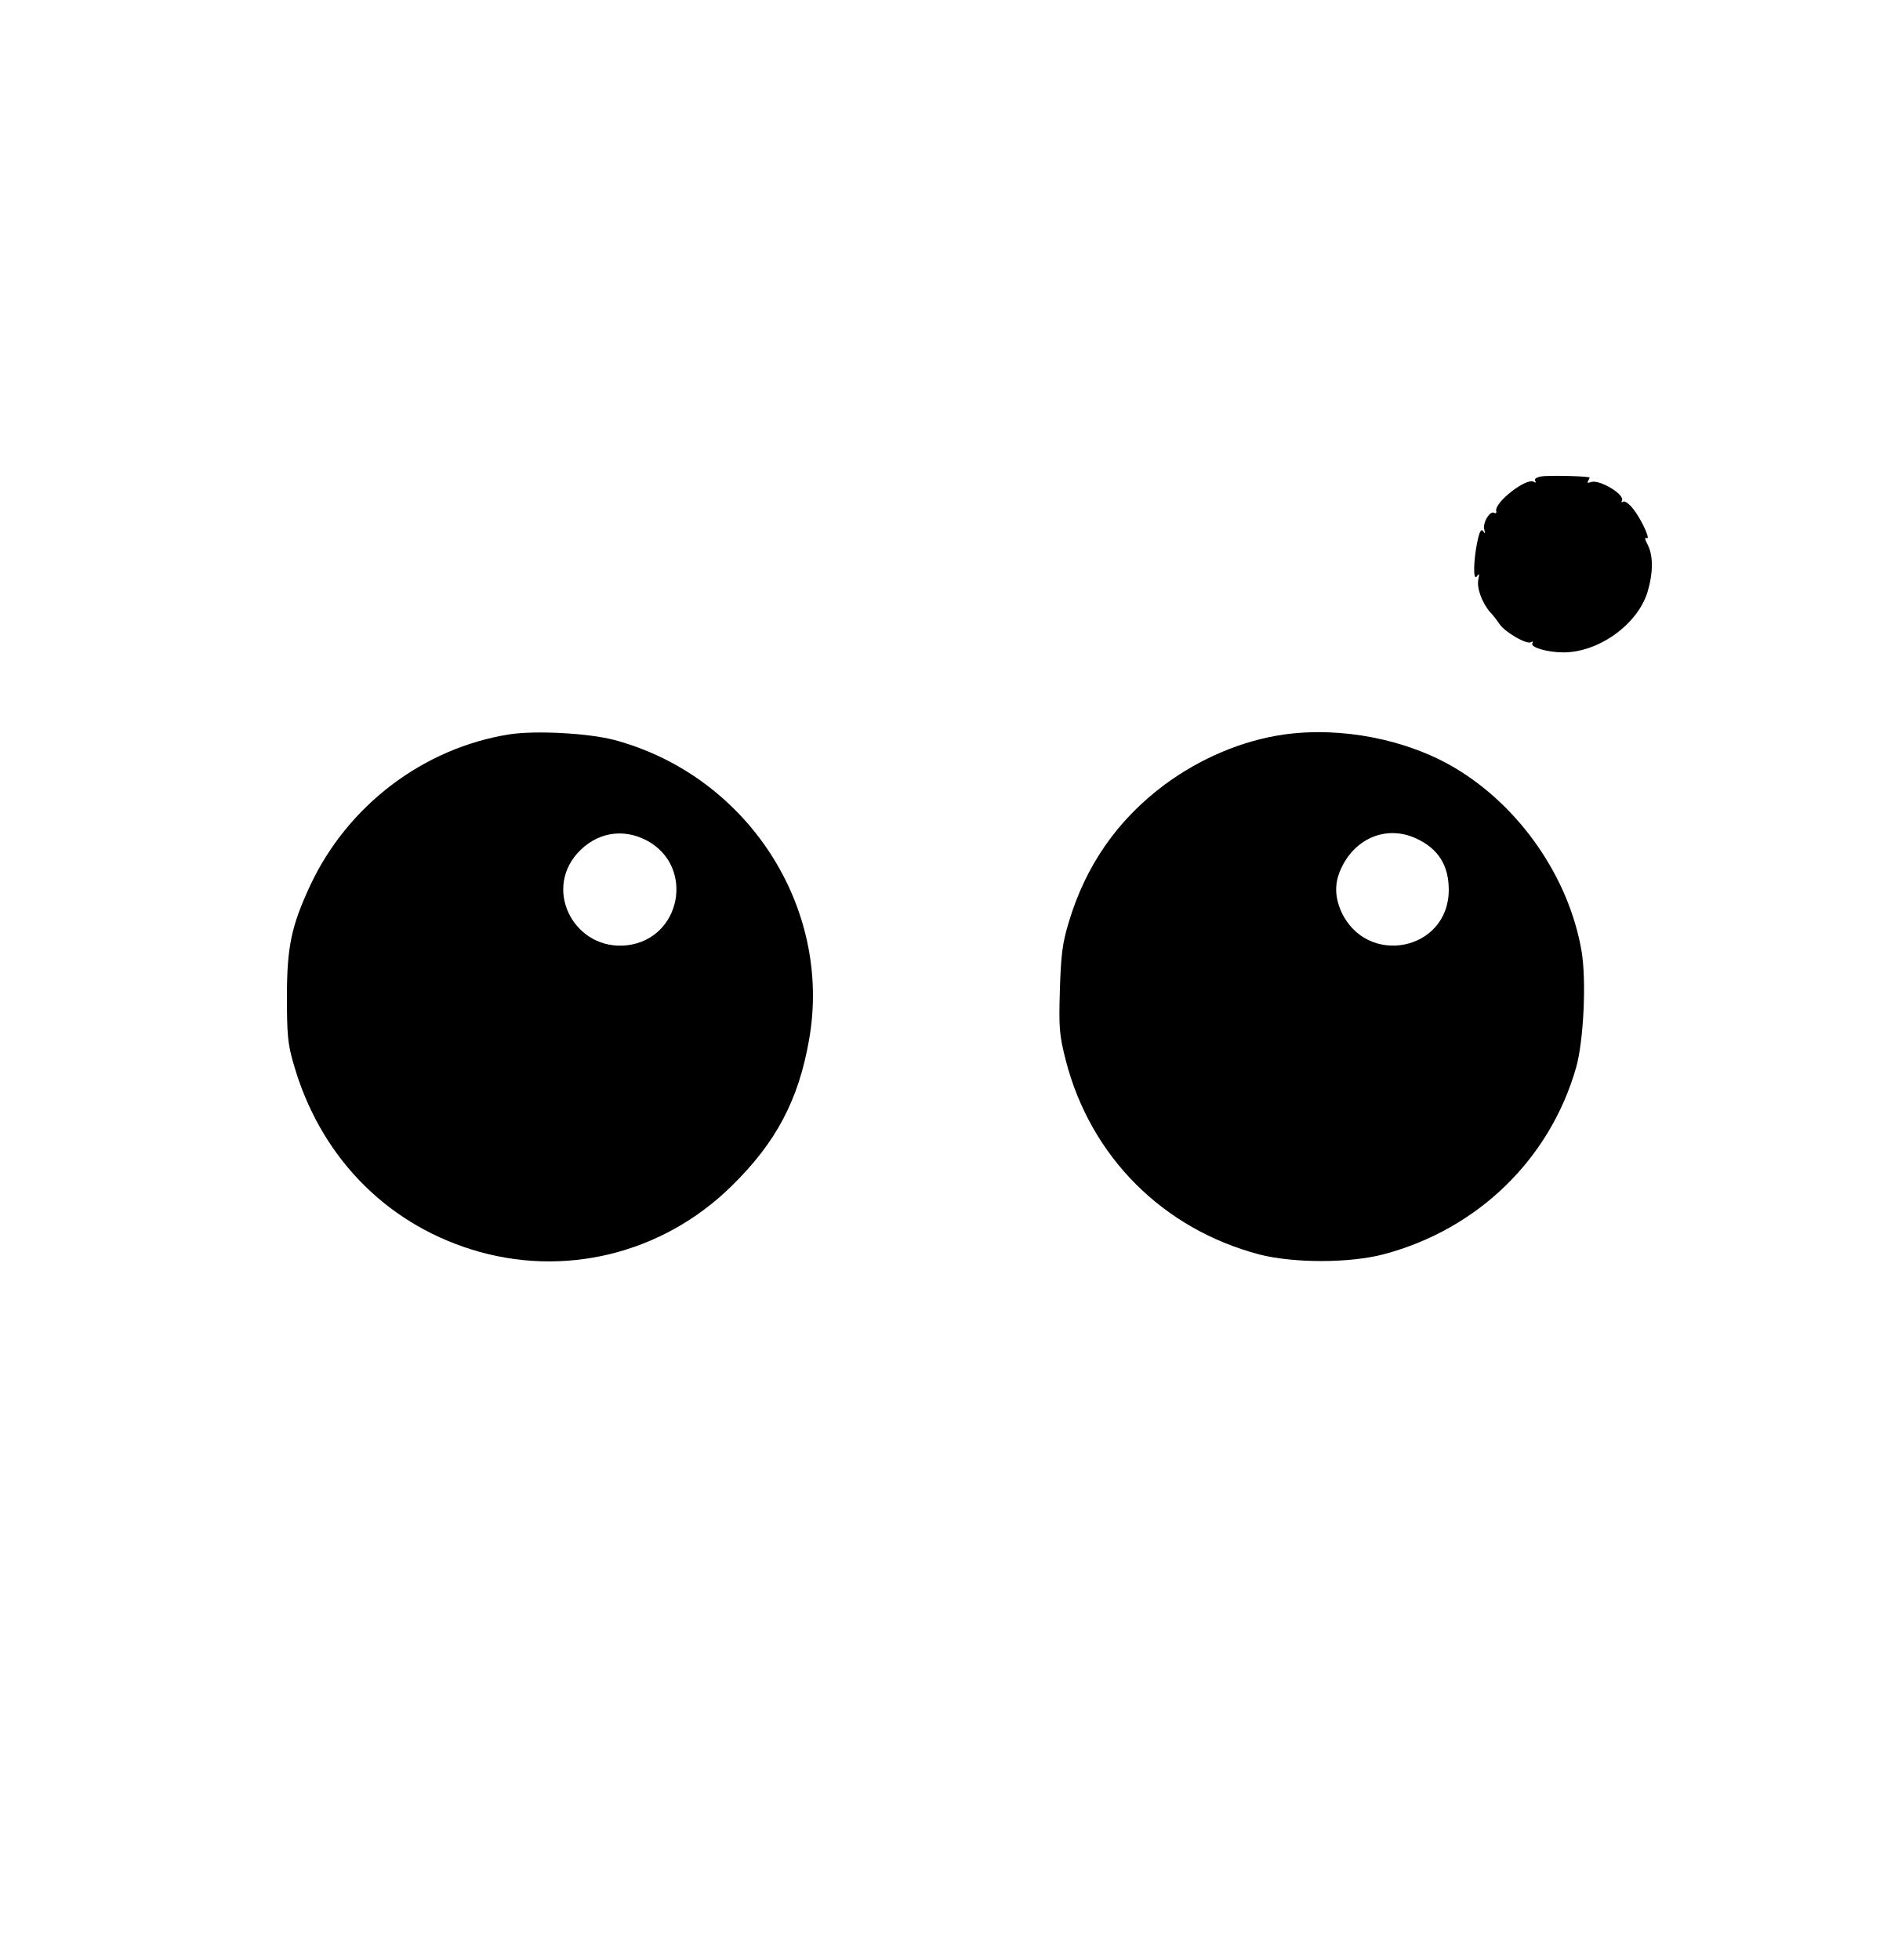
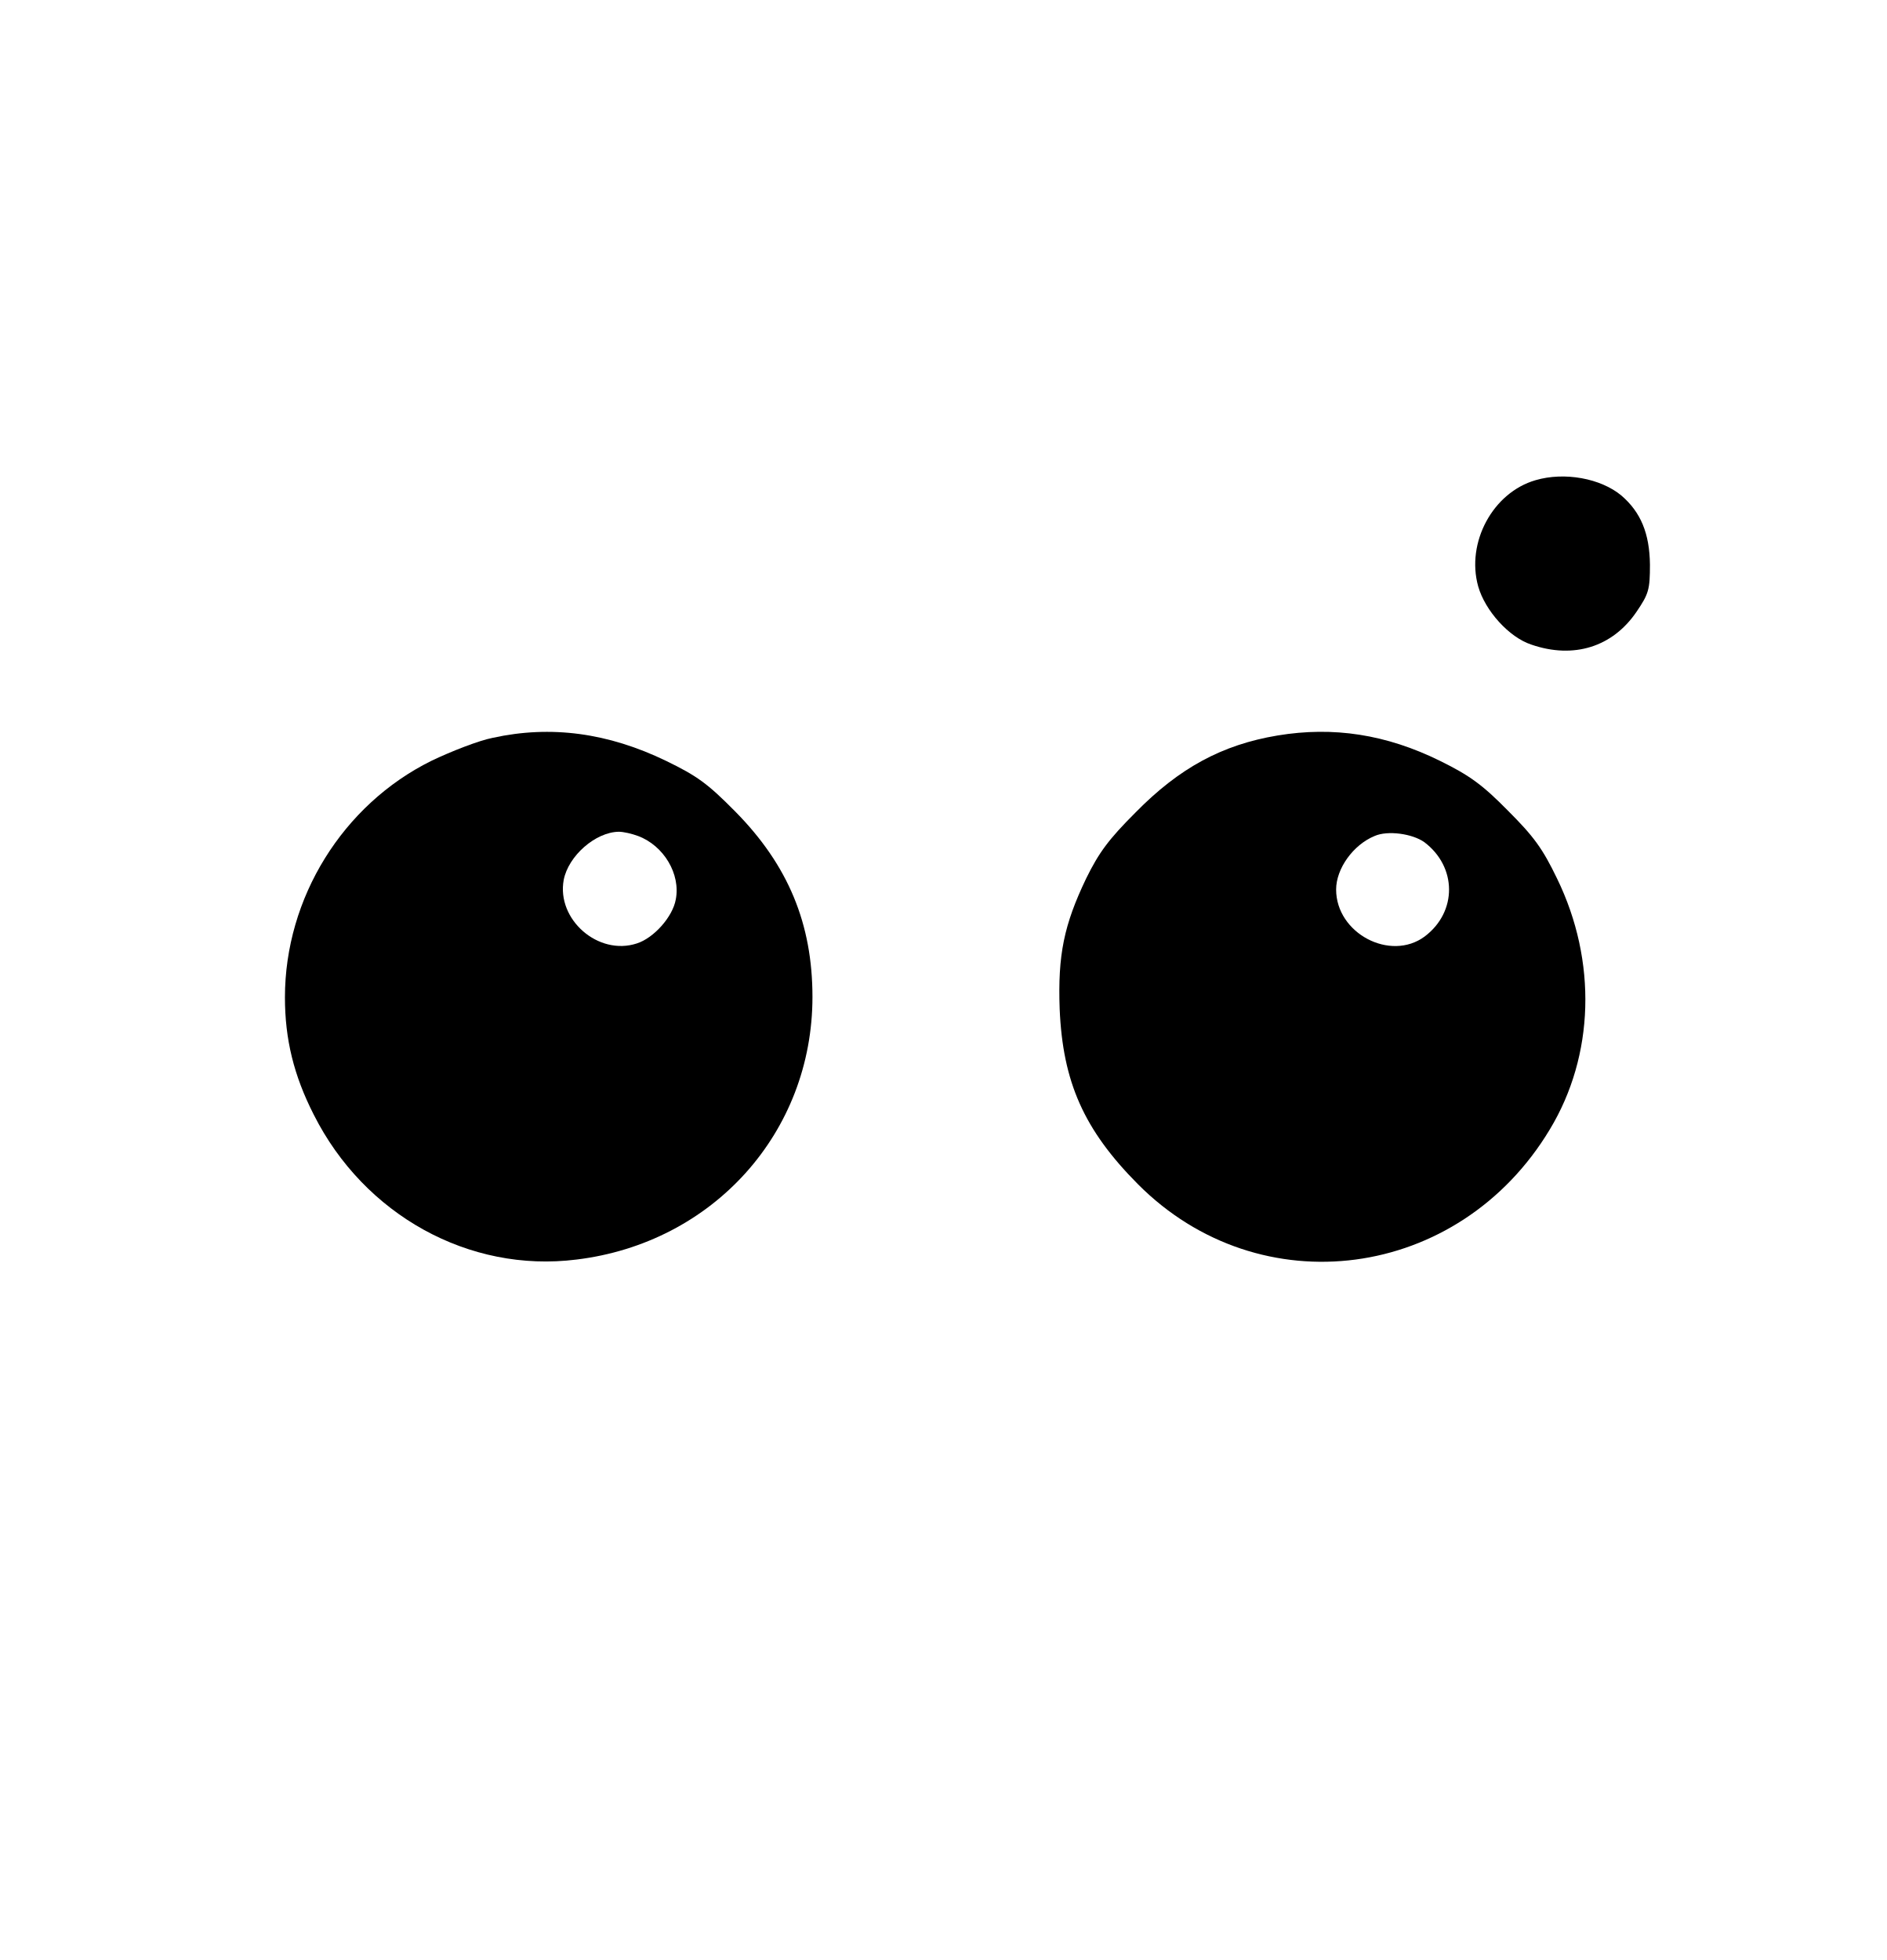
- <svg xmlns="http://www.w3.org/2000/svg" version="1.0" width="668pt" height="694pt" viewBox="0 0 668 694" preserveAspectRatio="xMidYMid meet">
-   <g transform="translate(0,694) scale(0.1,-0.1)" fill="#000000" stroke="none">
-     <path d="M5457 5253 c-16 -3 -25 -9 -21 -15 4 -7 2 -8 -5 -4 -25 16 -139 -72 -133 -103 2 -7 -1 -10 -7 -7 -15 10 -43 -38 -35 -60 4 -14 3 -16 -4 -5 -7 10 -13 0 -21 -38 -14 -68 -15 -142 -1 -121 8 11 9 9 5 -11 -7 -29 12 -82 41 -116 11 -11 26 -31 34 -43 20 -29 96 -73 111 -64 7 4 9 3 5 -4 -8 -14 54 -32 110 -32 124 0 260 97 297 211 21 69 22 131 1 171 -9 16 -11 27 -4 23 17 -10 -16 63 -46 102 -14 18 -30 30 -36 27 -6 -4 -8 -3 -5 3 13 21 -80 77 -109 66 -12 -4 -15 -3 -10 5 4 7 6 12 4 12 -27 5 -150 7 -171 3z" />
-     <path d="M1805 4340 c-305 -48 -573 -251 -706 -534 -67 -144 -83 -217 -83 -396 0 -132 3 -167 23 -235 91 -322 320 -562 630 -659 324 -102 676 -17 921 224 158 154 238 306 275 519 83 470 -220 935 -690 1061 -92 24 -276 34 -370 20z m487 -377 c169 -92 120 -347 -71 -370 -182 -21 -297 188 -178 324 66 75 162 93 249 46z" />
-     <path d="M4545 4339 c-146 -21 -295 -84 -422 -178 -166 -124 -279 -286 -339 -488 -22 -73 -27 -113 -31 -238 -4 -137 -2 -159 21 -250 88 -341 344 -597 686 -687 121 -31 320 -31 440 1 332 88 588 336 681 661 27 96 37 311 19 414 -45 259 -217 508 -445 645 -171 103 -406 149 -610 120z m470 -368 c78 -36 115 -95 115 -182 0 -216 -291 -274 -381 -76 -23 53 -24 101 0 152 50 109 163 154 266 106z" />
+ <svg xmlns="http://www.w3.org/2000/svg" version="1.0" width="490pt" height="509pt" viewBox="0 0 490 509" preserveAspectRatio="xMidYMid meet">
+   <g transform="translate(0,509) scale(0.1,-0.1)" fill="#000000" stroke="none">
+     <path d="M3988 3843 c-111 -32 -181 -162 -149 -276 18 -63 80 -132 138 -151 110 -38 211 -6 273 85 32 47 35 58 35 123 -1 81 -24 136 -74 179 -54 45 -148 62 -223 40z" />
+     <path d="M1280 3174 c-36 -7 -108 -35 -160 -60 -230 -114 -380 -356 -380 -614 0 -109 23 -203 75 -305 131 -260 403 -411 682 -376 355 43 613 330 613 682 0 190 -63 342 -200 481 -73 74 -100 93 -180 132 -151 73 -299 93 -450 60z m377 -255 c67 -25 111 -99 98 -165 -8 -45 -57 -100 -101 -114 -100 -33 -209 62 -190 165 12 62 82 124 143 125 12 0 34 -5 50 -11z" />
+     <path d="M3318 3180 c-144 -24 -255 -84 -369 -200 -70 -70 -95 -104 -128 -171 -58 -121 -74 -199 -69 -339 8 -190 63 -314 203 -455 317 -319 834 -251 1070 142 116 192 123 437 19 651 -38 79 -61 110 -128 177 -66 67 -99 91 -176 129 -140 69 -277 90 -422 66z m381 -277 c85 -64 86 -181 1 -245 -89 -66 -230 8 -230 122 0 54 44 116 100 139 34 15 98 6 129 -16z" />
  </g>
</svg>
